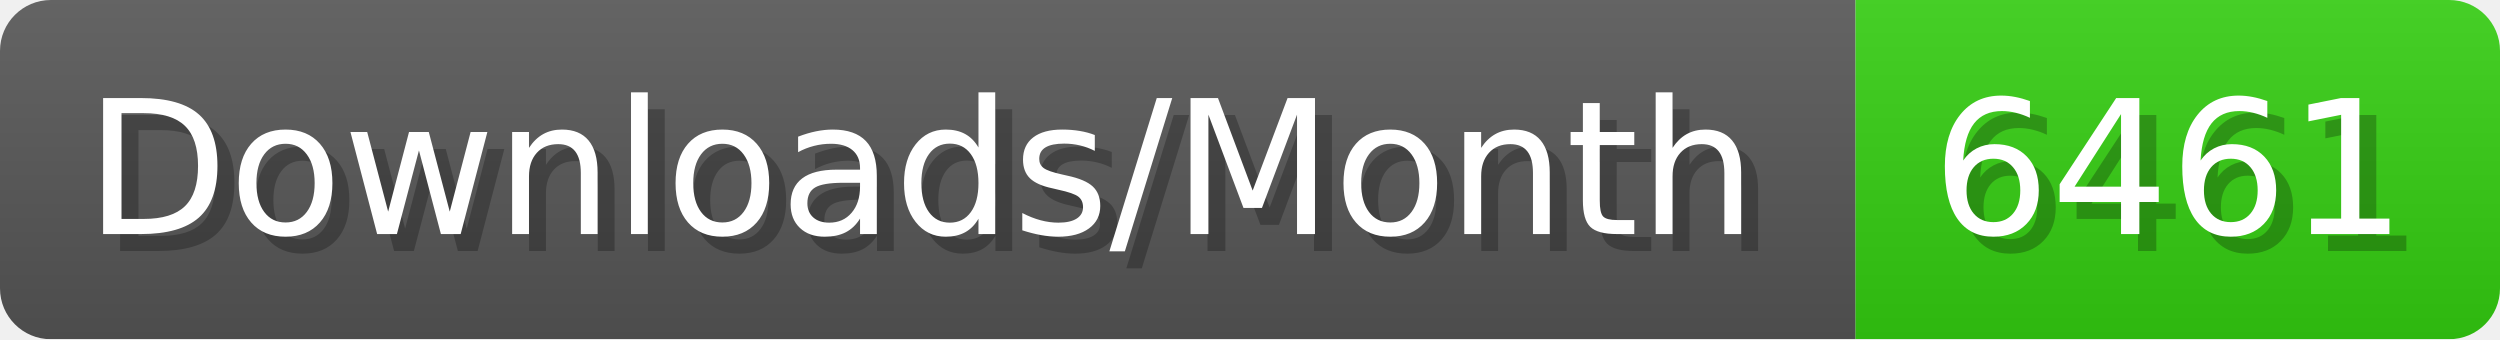
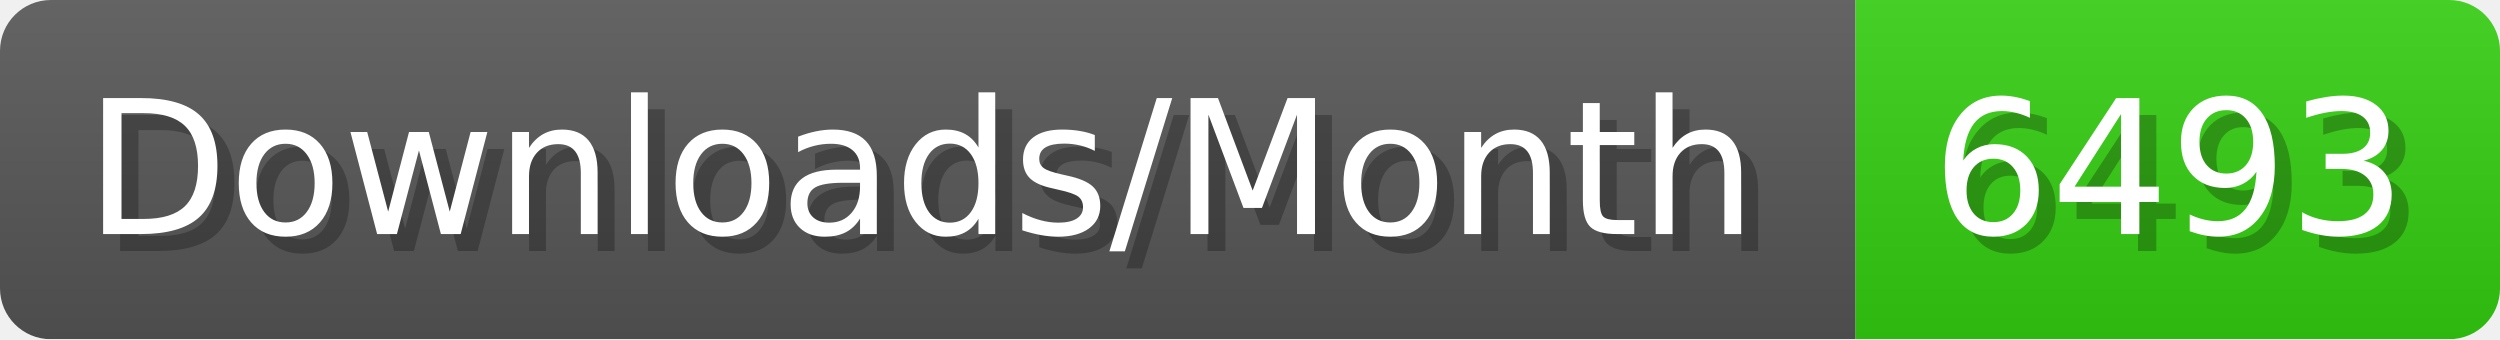
- <svg xmlns="http://www.w3.org/2000/svg" width="147.4" height="20" viewBox="0 0 1474 200" role="img" aria-label="Downloads/Month: 6461">
+ <svg xmlns="http://www.w3.org/2000/svg" width="147.4" height="20" viewBox="0 0 1474 200" role="img" aria-label="Downloads/Month: 6493">
  <linearGradient id="YlXUI" x2="0" y2="100%">
    <stop offset="0" stop-opacity=".1" stop-color="#EEE" />
    <stop offset="1" stop-opacity=".1" />
  </linearGradient>
  <mask id="JHhop">
    <rect width="1474" height="200" rx="30" fill="#FFF" />
  </mask>
  <g mask="url(#JHhop)">
    <rect width="1094" height="200" fill="#555" />
    <rect width="380" height="200" fill="#3C1" x="1094" />
    <rect width="1474" height="200" fill="url(#YlXUI)" />
  </g>
  <g aria-hidden="true" fill="#fff" text-anchor="start" font-family="Verdana,DejaVu Sans,sans-serif" font-size="110">
    <text x="60" y="148" textLength="994" fill="#000" opacity="0.25">Downloads/Month</text>
    <text x="50" y="138" textLength="994">Downloads/Month</text>
-     <text x="1149" y="148" textLength="280" fill="#000" opacity="0.25">6461</text>
-     <text x="1139" y="138" textLength="280">6461</text>
+     <text x="1149" y="148" textLength="280" fill="#000" opacity="0.25">6493</text>
+     <text x="1139" y="138" textLength="280">6493</text>
  </g>
</svg>
